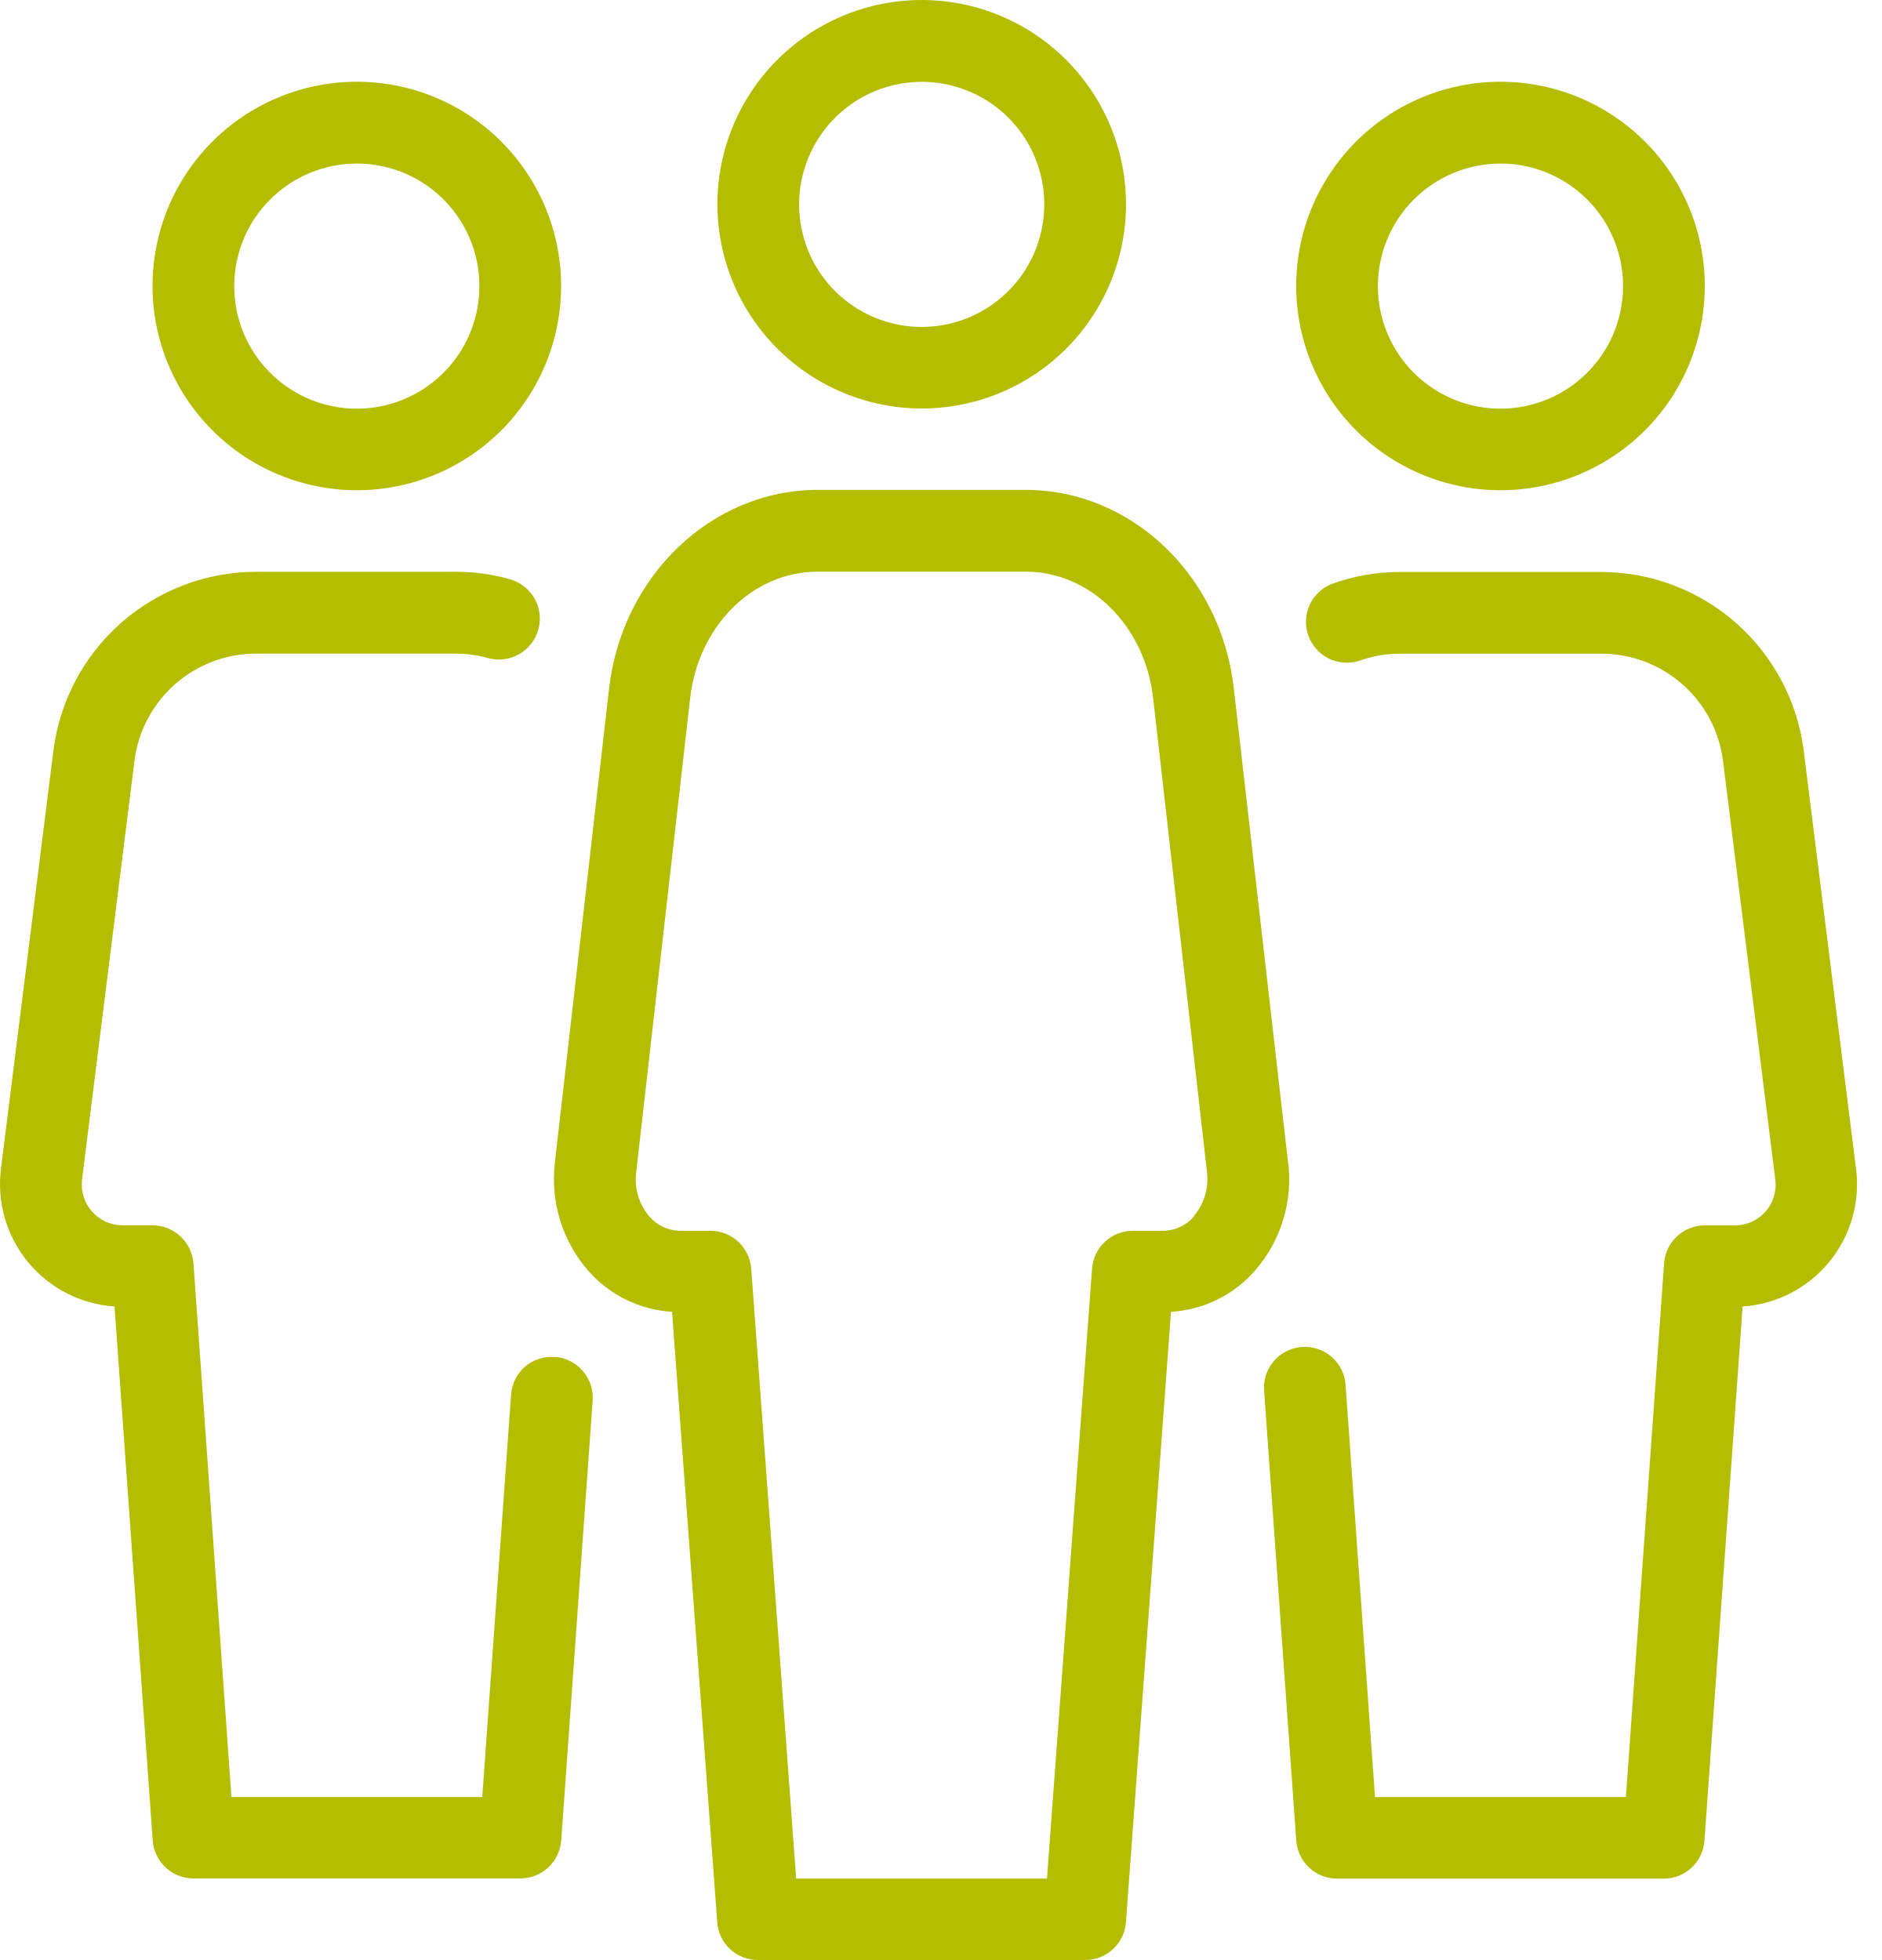
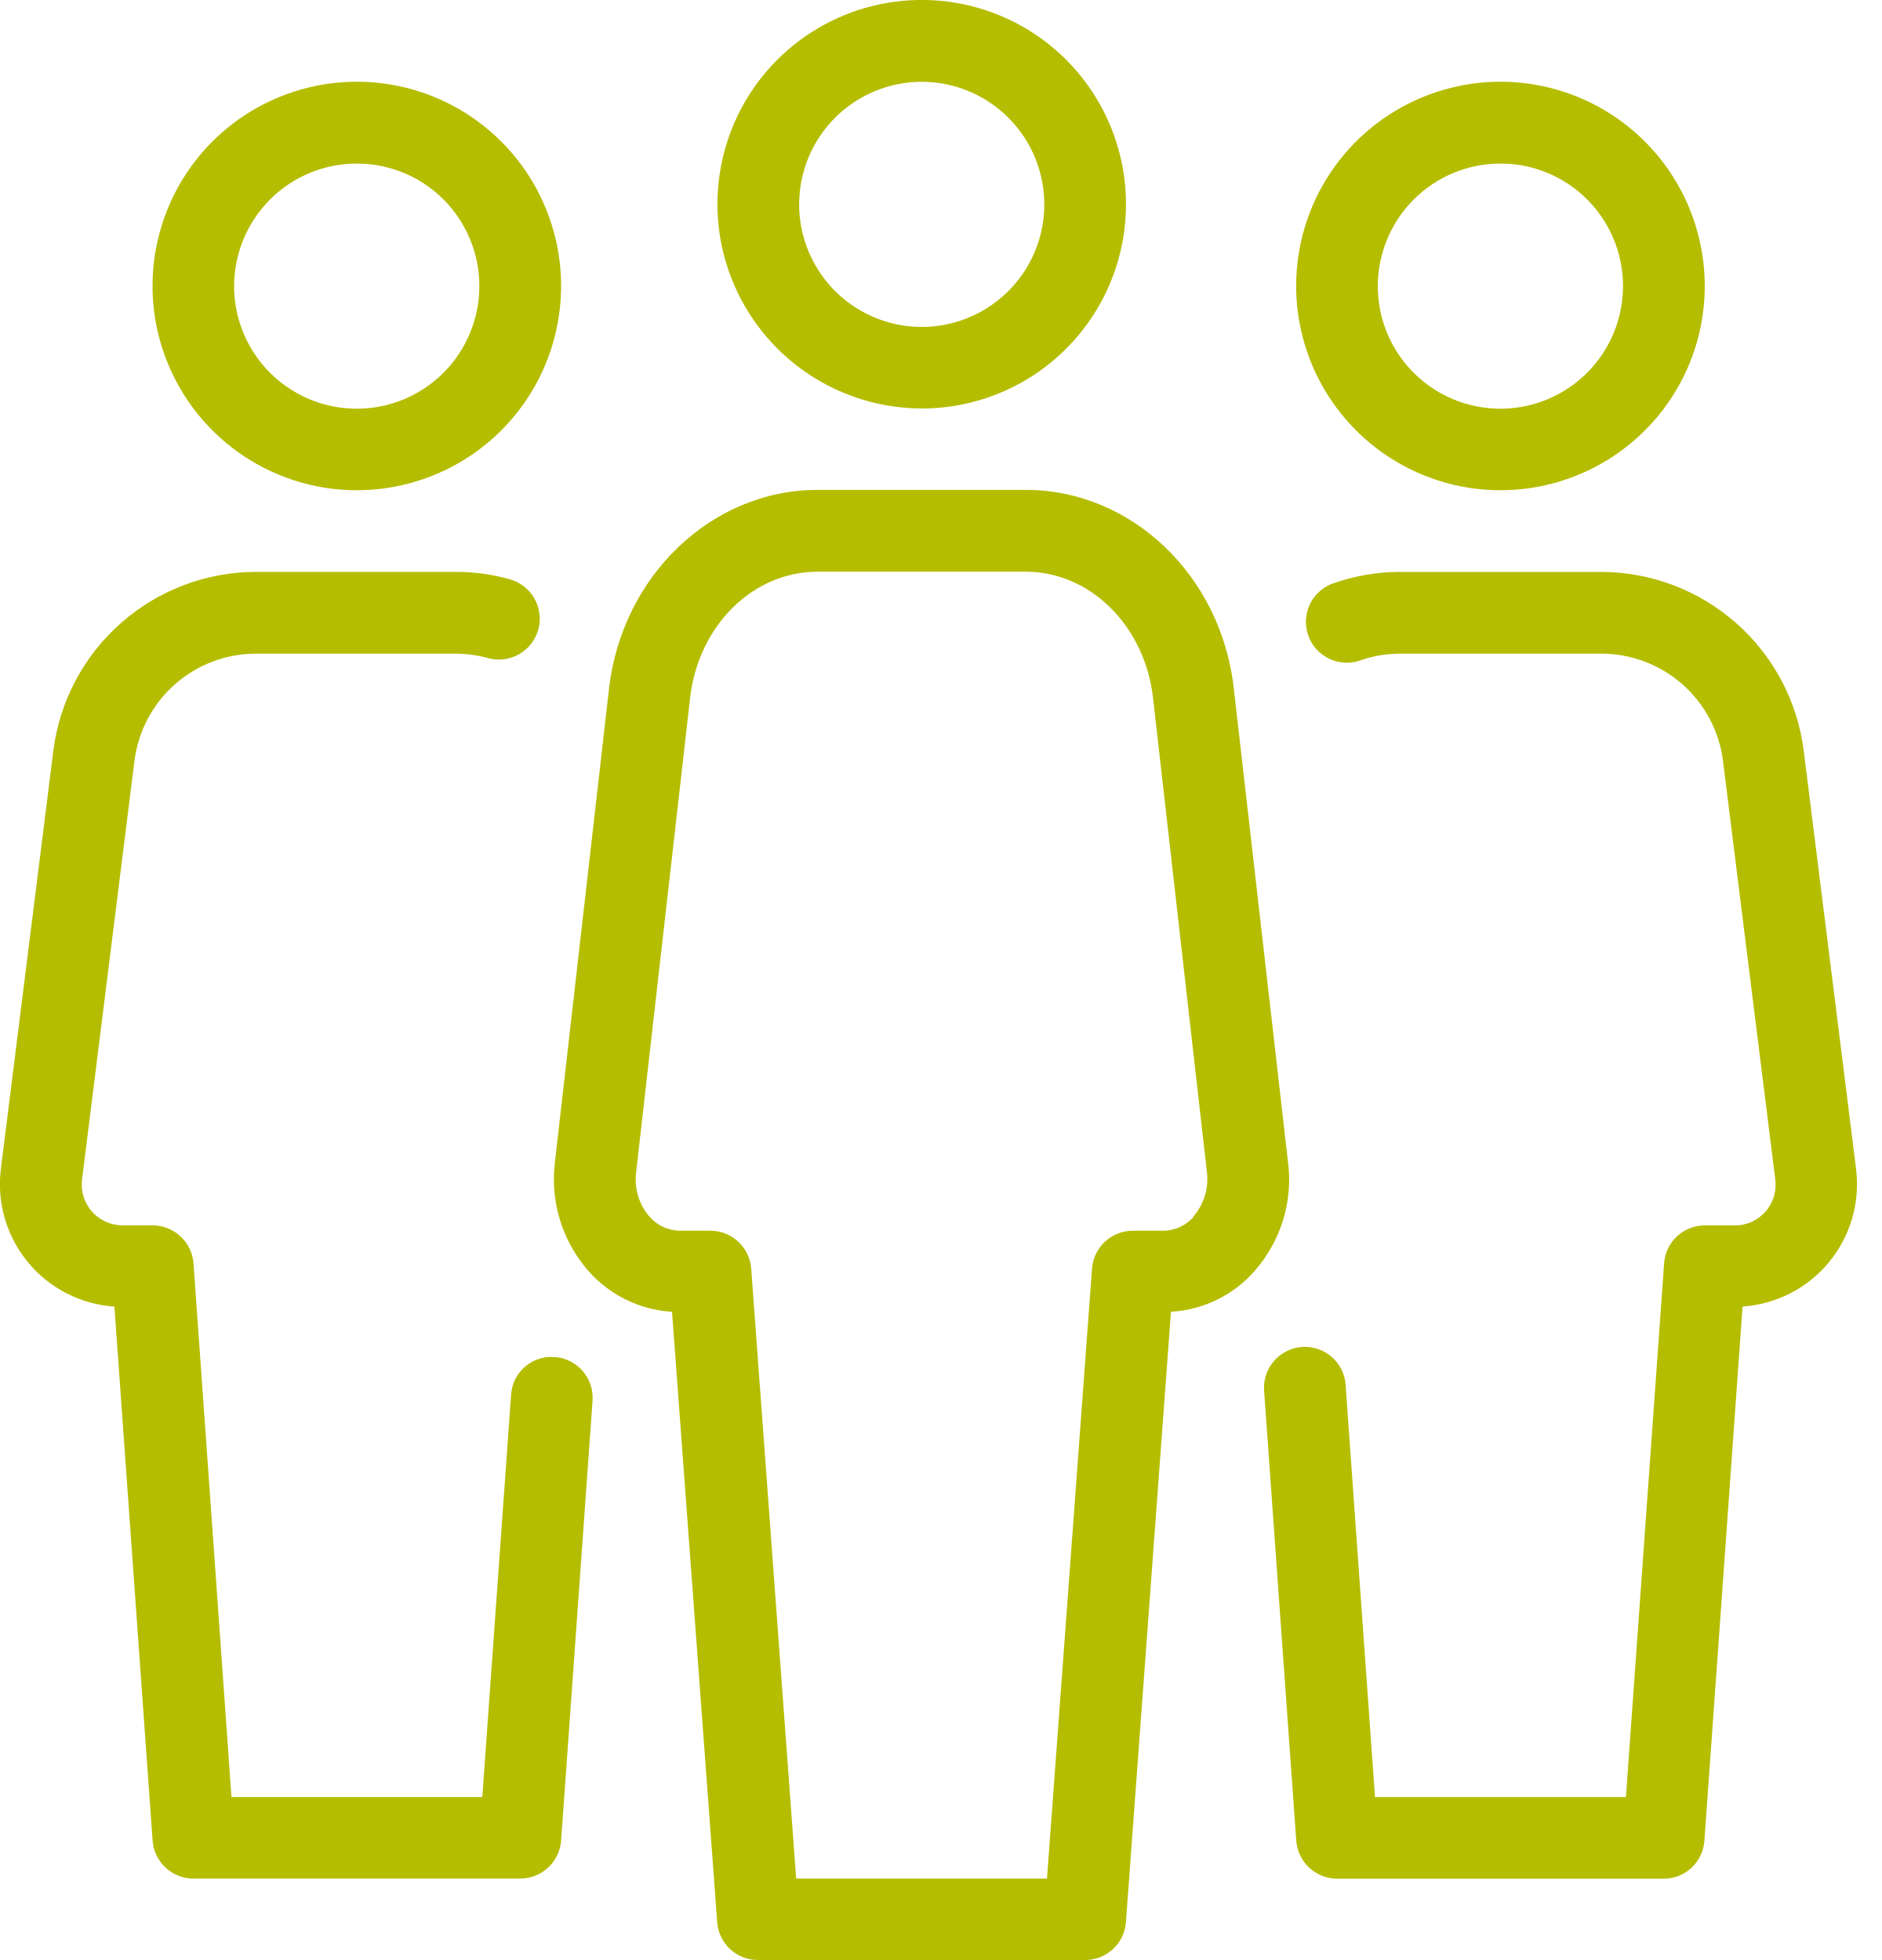
- <svg xmlns="http://www.w3.org/2000/svg" width="48" height="50" viewBox="0 0 48 50" fill="none">
-   <path d="M38.269 4.172C38.888 4.172 39.492 4.356 40.007 4.699C40.521 5.043 40.922 5.531 41.158 6.103C41.395 6.674 41.456 7.303 41.336 7.909C41.215 8.516 40.916 9.073 40.479 9.51C40.041 9.947 39.484 10.245 38.877 10.365C38.271 10.486 37.642 10.423 37.071 10.186C36.5 9.949 36.012 9.548 35.668 9.033C35.325 8.519 35.142 7.914 35.143 7.296C35.144 6.467 35.474 5.673 36.06 5.088C36.647 4.502 37.441 4.173 38.269 4.172ZM38.269 12.506C39.3 12.506 40.307 12.201 41.164 11.628C42.021 11.056 42.689 10.242 43.083 9.29C43.478 8.338 43.581 7.29 43.38 6.279C43.179 5.268 42.683 4.34 41.954 3.611C41.225 2.882 40.297 2.386 39.286 2.185C38.275 1.984 37.227 2.087 36.275 2.482C35.323 2.876 34.509 3.544 33.937 4.401C33.364 5.258 33.059 6.265 33.059 7.296C33.06 8.677 33.61 10.002 34.586 10.979C35.563 11.955 36.888 12.505 38.269 12.506Z" fill="#B5BD00" />
-   <path d="M47.34 29.83L46.004 19.155C45.846 17.896 45.234 16.738 44.283 15.897C43.332 15.057 42.108 14.593 40.839 14.591H35.693C35.101 14.592 34.515 14.696 33.959 14.899C33.71 14.999 33.51 15.192 33.4 15.437C33.29 15.682 33.279 15.959 33.368 16.212C33.458 16.465 33.641 16.674 33.881 16.795C34.12 16.916 34.397 16.939 34.654 16.861C34.987 16.741 35.338 16.677 35.693 16.675H40.839C41.601 16.675 42.337 16.952 42.909 17.456C43.481 17.96 43.85 18.655 43.945 19.412L45.278 30.087C45.298 30.234 45.285 30.383 45.242 30.524C45.2 30.666 45.127 30.797 45.029 30.907C44.931 31.018 44.811 31.107 44.676 31.168C44.542 31.229 44.395 31.26 44.248 31.259H43.482C43.219 31.259 42.965 31.358 42.772 31.538C42.579 31.717 42.461 31.963 42.443 32.225L41.468 45.844H35.069L34.32 35.349C34.313 35.21 34.279 35.075 34.219 34.95C34.159 34.825 34.075 34.713 33.971 34.621C33.867 34.529 33.746 34.458 33.615 34.414C33.483 34.369 33.344 34.351 33.206 34.361C33.068 34.371 32.933 34.408 32.809 34.471C32.685 34.533 32.575 34.62 32.485 34.726C32.395 34.831 32.328 34.954 32.286 35.086C32.244 35.218 32.229 35.358 32.242 35.496L33.061 46.957C33.081 47.219 33.199 47.465 33.391 47.644C33.584 47.824 33.837 47.924 34.1 47.925H42.434C42.697 47.925 42.95 47.825 43.143 47.646C43.335 47.467 43.452 47.222 43.471 46.959L44.445 33.33C44.87 33.301 45.284 33.186 45.663 32.992C46.042 32.797 46.377 32.528 46.648 32.199C46.919 31.871 47.12 31.491 47.239 31.082C47.358 30.673 47.392 30.244 47.34 29.822" fill="#B5BD00" />
-   <path d="M14.144 34.619C14.007 34.608 13.87 34.624 13.739 34.667C13.609 34.71 13.488 34.779 13.385 34.869C13.281 34.96 13.197 35.07 13.137 35.193C13.077 35.317 13.042 35.451 13.034 35.588L12.3 45.843H5.903L4.934 32.224C4.913 31.962 4.794 31.716 4.6 31.538C4.407 31.359 4.153 31.259 3.89 31.258H3.127C2.979 31.258 2.833 31.227 2.698 31.166C2.564 31.105 2.443 31.016 2.346 30.906C2.248 30.795 2.175 30.664 2.131 30.523C2.088 30.382 2.075 30.233 2.093 30.086L3.429 19.411C3.524 18.654 3.892 17.959 4.465 17.454C5.037 16.95 5.773 16.673 6.536 16.674H11.673C11.939 16.679 12.203 16.718 12.458 16.79C12.591 16.825 12.729 16.834 12.864 16.815C13 16.797 13.131 16.752 13.249 16.683C13.368 16.614 13.471 16.523 13.555 16.414C13.637 16.305 13.698 16.181 13.733 16.049C13.768 15.916 13.777 15.778 13.759 15.642C13.741 15.507 13.696 15.376 13.627 15.257C13.558 15.139 13.466 15.035 13.357 14.952C13.249 14.869 13.124 14.808 12.992 14.773C12.563 14.653 12.121 14.591 11.676 14.587H6.527C5.259 14.589 4.034 15.054 3.083 15.894C2.133 16.734 1.52 17.892 1.362 19.151L0.023 29.826C-0.028 30.249 0.007 30.677 0.126 31.085C0.246 31.494 0.447 31.873 0.718 32.201C0.99 32.529 1.325 32.798 1.703 32.992C2.082 33.186 2.496 33.3 2.921 33.328L3.895 46.95C3.914 47.213 4.031 47.459 4.224 47.639C4.417 47.819 4.671 47.919 4.934 47.919H13.274C13.538 47.918 13.791 47.818 13.984 47.638C14.177 47.458 14.294 47.213 14.314 46.95L15.116 35.726C15.134 35.451 15.044 35.18 14.863 34.972C14.683 34.763 14.428 34.635 14.153 34.614" fill="#B5BD00" />
-   <path d="M9.1 4.172C9.719 4.172 10.323 4.356 10.838 4.699C11.352 5.043 11.752 5.531 11.989 6.103C12.226 6.674 12.287 7.303 12.166 7.909C12.046 8.516 11.748 9.073 11.31 9.51C10.873 9.947 10.315 10.245 9.709 10.365C9.102 10.486 8.473 10.423 7.902 10.186C7.331 9.949 6.843 9.548 6.499 9.033C6.156 8.519 5.973 7.914 5.974 7.296C5.975 6.467 6.305 5.673 6.891 5.088C7.478 4.502 8.272 4.173 9.1 4.172ZM9.1 12.506C10.131 12.506 11.138 12.201 11.995 11.628C12.852 11.056 13.52 10.242 13.914 9.29C14.309 8.338 14.412 7.29 14.211 6.279C14.01 5.268 13.514 4.34 12.785 3.611C12.056 2.882 11.128 2.386 10.117 2.185C9.106 1.984 8.058 2.087 7.106 2.482C6.154 2.876 5.34 3.544 4.768 4.401C4.195 5.258 3.89 6.265 3.89 7.296C3.891 8.677 4.441 10.002 5.417 10.979C6.394 11.955 7.719 12.505 9.1 12.506Z" fill="#B5BD00" />
-   <path d="M30.448 31.035C30.353 31.145 30.236 31.234 30.105 31.297C29.974 31.359 29.831 31.393 29.686 31.397H28.892C28.629 31.397 28.376 31.496 28.184 31.675C27.991 31.853 27.873 32.098 27.853 32.36L26.703 47.924H20.306L19.16 32.36C19.139 32.098 19.021 31.854 18.828 31.675C18.636 31.497 18.383 31.398 18.12 31.397H17.33C17.184 31.393 17.041 31.359 16.909 31.297C16.777 31.235 16.66 31.145 16.564 31.035C16.432 30.881 16.333 30.701 16.275 30.506C16.217 30.312 16.2 30.107 16.226 29.906L17.604 17.795C17.816 15.962 19.205 14.584 20.849 14.584H26.164C27.805 14.584 29.197 15.962 29.409 17.795L30.784 29.9C30.809 30.102 30.791 30.306 30.732 30.501C30.674 30.695 30.575 30.875 30.443 31.03L30.448 31.035ZM32.852 29.66L31.468 17.561C31.143 14.675 28.855 12.497 26.158 12.497H20.843C18.149 12.503 15.864 14.689 15.534 17.567L14.152 29.657C14.093 30.15 14.138 30.65 14.284 31.125C14.43 31.6 14.674 32.039 15 32.414C15.269 32.722 15.597 32.974 15.964 33.154C16.332 33.335 16.732 33.44 17.14 33.464L18.293 49.034C18.311 49.297 18.428 49.542 18.62 49.722C18.813 49.901 19.066 50.001 19.329 50H27.678C27.941 50.001 28.195 49.901 28.388 49.722C28.581 49.543 28.698 49.297 28.717 49.034L29.866 33.464C30.275 33.441 30.675 33.336 31.043 33.155C31.411 32.975 31.738 32.722 32.007 32.414C32.335 32.04 32.579 31.601 32.725 31.126C32.871 30.651 32.915 30.15 32.855 29.657" fill="#B5BD00" />
-   <path d="M23.505 2.087C24.123 2.087 24.728 2.27 25.243 2.613C25.757 2.956 26.159 3.444 26.395 4.016C26.633 4.587 26.695 5.216 26.574 5.823C26.453 6.43 26.156 6.987 25.718 7.424C25.281 7.862 24.724 8.159 24.117 8.28C23.51 8.401 22.881 8.338 22.31 8.101C21.738 7.864 21.25 7.463 20.907 6.949C20.564 6.434 20.381 5.829 20.381 5.211C20.383 4.383 20.712 3.589 21.298 3.004C21.883 2.418 22.677 2.089 23.505 2.087ZM23.505 10.421C24.535 10.422 25.543 10.117 26.401 9.545C27.258 8.972 27.926 8.159 28.321 7.207C28.716 6.255 28.819 5.207 28.619 4.196C28.418 3.185 27.922 2.256 27.193 1.527C26.465 0.798 25.536 0.302 24.525 0.1C23.514 -0.101 22.466 0.002 21.514 0.396C20.562 0.791 19.748 1.459 19.175 2.316C18.603 3.172 18.297 4.18 18.297 5.211C18.299 6.592 18.848 7.915 19.825 8.892C20.801 9.868 22.124 10.418 23.505 10.421Z" fill="#B5BD00" />
+ <svg xmlns="http://www.w3.org/2000/svg" fill="none" height="50" viewBox="0 0 48 50" width="48">
+   <g fill="#b5bd00">
+     <path d="m38.269 4.172c.619 0 1.223.183 1.737.527s.915.832 1.151 1.404c.237.571.298 1.2.177 1.807-.121.607-.419 1.164-.857 1.601s-.995.735-1.601.855c-.607.12-1.235.058-1.807-.179-.571-.237-1.059-.638-1.403-1.153s-.526-1.119-.525-1.738c.002-.828.331-1.623.917-2.208s1.38-.915 2.209-.916zm0 8.334c1.031 0 2.038-.306 2.895-.878.857-.573 1.525-1.386 1.919-2.338.394-.952.498-2.0.296-3.011s-.697-1.939-1.426-2.668c-.729-.729-1.657-1.225-2.668-1.426-1.011-.201-2.058-.098-3.011.297-.952.394-1.766 1.062-2.338 1.919-.573.857-.878 1.864-.878 2.895.002 1.382.551 2.706 1.528 3.683.977.977 2.301 1.526 3.683 1.528z" />
+     <path d="m47.34 29.83-1.336-10.676c-.158-1.259-.77-2.417-1.721-3.257-.951-.84-2.176-1.305-3.445-1.307h-5.146c-.592.001-1.178.106-1.734.308-.249.101-.449.294-.559.538-.11.245-.121.522-.032.775s.273.462.513.583c.239.121.516.145.773.067.333-.121.685-.184 1.039-.186h5.146c.762-.001 1.498.277 2.071.781.572.504.94 1.199 1.036 1.956l1.333 10.676c.019.147.007.296-.036.437-.043.141-.116.272-.213.383-.098.111-.218.2-.353.261-.135.061-.281.092-.429.091h-.765c-.263-.001-.517.099-.71.278-.193.179-.311.425-.329.688l-.974 13.618h-6.4l-.748-10.495c-.007-.139-.041-.274-.101-.399-.06-.125-.144-.237-.248-.329-.104-.092-.225-.162-.356-.207-.131-.045-.27-.062-.409-.053-.138.01-.273.047-.397.11-.124.063-.234.149-.324.255-.09.106-.158.228-.2.361-.042.132-.057.272-.044.41l.819 11.461c.02.263.138.508.33.687s.446.28.709.281h8.334c.263-0.0.516-.1.708-.279s.31-.425.328-.687l.974-13.63c.425-.029.839-.144 1.218-.338s.714-.464.985-.792c.271-.328.472-.709.591-1.117.119-.409.153-.838.101-1.26" />
+     <path d="m14.144 34.619c-.137-.011-.275.005-.405.048-.13.043-.251.112-.354.202s-.188.2-.248.324c-.06.123-.095.258-.102.395l-.734 10.255h-6.397l-.969-13.618c-.021-.263-.14-.508-.334-.687s-.447-.279-.711-.279h-.763c-.148-0-.294-.032-.429-.092-.135-.061-.255-.15-.353-.26-.098-.111-.171-.241-.214-.383-.044-.141-.056-.29-.038-.437l1.336-10.676c.095-.756.463-1.452 1.035-1.956.572-.504 1.309-.782 2.071-.78h5.137c.266.005.529.044.785.116.132.035.271.044.406.025s.267-.063.385-.132c.118-.069.222-.16.305-.269.083-.109.144-.233.179-.365.035-.132.044-.271.025-.406s-.063-.267-.132-.385c-.069-.118-.16-.222-.269-.305-.109-.083-.233-.144-.365-.179-.428-.12-.871-.183-1.316-.186h-5.149c-1.269.002-2.493.467-3.444 1.307-.951.84-1.563 1.998-1.722 3.257l-1.339 10.676c-.052.422-.017.851.103 1.259.12.408.321.788.592 1.116.271.328.606.597.985.791.379.194.793.308 1.217.337l.974 13.621c.019.263.136.509.329.689.193.18.447.28.71.28h8.34c.264-.001.517-.101.71-.281.193-.18.31-.425.33-.688l.802-11.223c.019-.275-.072-.546-.252-.755-.18-.208-.436-.337-.711-.358" />
+     <path d="m9.1 4.172c.618 0 1.223.183 1.737.527s.915.832 1.151 1.404c.236.571.298 1.2.177 1.807-.121.607-.419 1.164-.856 1.601s-.995.735-1.602.855c-.607.12-1.235.058-1.807-.179-.571-.237-1.059-.638-1.403-1.153s-.526-1.119-.526-1.738c.002-.828.331-1.623.918-2.208.586-.586 1.38-.915 2.209-.916zm0 8.334c1.031 0 2.038-.306 2.895-.878.857-.573 1.525-1.386 1.919-2.338.394-.952.498-2.0.297-3.011-.201-1.011-.697-1.939-1.426-2.668-.729-.729-1.657-1.225-2.668-1.426-1.011-.201-2.058-.098-3.011.297-.952.394-1.766 1.062-2.338 1.919s-.878 1.864-.878 2.895c.001 1.382.551 2.706 1.528 3.683.977.977 2.301 1.526 3.683 1.528z" />
+     <path d="m30.448 31.035c-.095.11-.212.199-.343.261-.131.062-.274.096-.419.1h-.794c-.263-0-.516.099-.709.278s-.311.423-.331.685l-1.149 15.564h-6.397l-1.147-15.564c-.021-.262-.139-.506-.332-.685-.193-.178-.445-.278-.708-.278h-.791c-.146-.004-.289-.038-.421-.1-.132-.062-.249-.151-.344-.261-.132-.154-.231-.334-.289-.529-.058-.195-.075-.399-.05-.601l1.378-12.11c.212-1.833 1.601-3.211 3.245-3.211h5.315c1.641 0 3.033 1.378 3.245 3.211l1.375 12.105c.025.202.007.406-.052.601-.059.194-.158.375-.29.529zm2.404-1.375-1.384-12.099c-.325-2.886-2.612-5.064-5.31-5.064h-5.315c-2.694.006-4.979 2.192-5.31 5.069l-1.381 12.091c-.059.493-.015.993.131 1.468.146.475.39.914.716 1.288.269.308.597.56.965.741s.767.286 1.176.31l1.152 15.57c.018.263.135.508.328.688.193.179.446.279.709.278h8.348c.263.001.517-.099.71-.278s.311-.425.329-.688l1.149-15.57c.409-.024.809-.129 1.177-.309.368-.18.696-.432.964-.741.327-.374.572-.813.718-1.288s.19-.976.129-1.469" />
+     <path d="m23.505 2.087c.619-.001 1.223.182 1.738.526s.916.832 1.153 1.403c.237.571.299 1.2.179 1.807-.121.607-.418 1.164-.856 1.601s-.995.735-1.601.856c-.607.121-1.236.058-1.807-.179-.571-.237-1.06-.638-1.403-1.153s-.526-1.119-.526-1.738c.002-.828.331-1.622.916-2.207.586-.585 1.379-.915 2.207-.917zm0 8.334c1.031.001 2.038-.304 2.896-.877.857-.572 1.526-1.386 1.92-2.338.395-.952.498-2.0.298-3.011-.201-1.011-.697-1.94-1.425-2.669-.729-.729-1.657-1.226-2.668-1.427-1.011-.201-2.059-.098-3.011.296-.952.394-1.766 1.062-2.339 1.919-.573.857-.878 1.865-.878 2.895.002 1.381.551 2.704 1.528 3.681s2.3 1.527 3.68 1.53z" />
+   </g>
</svg>
